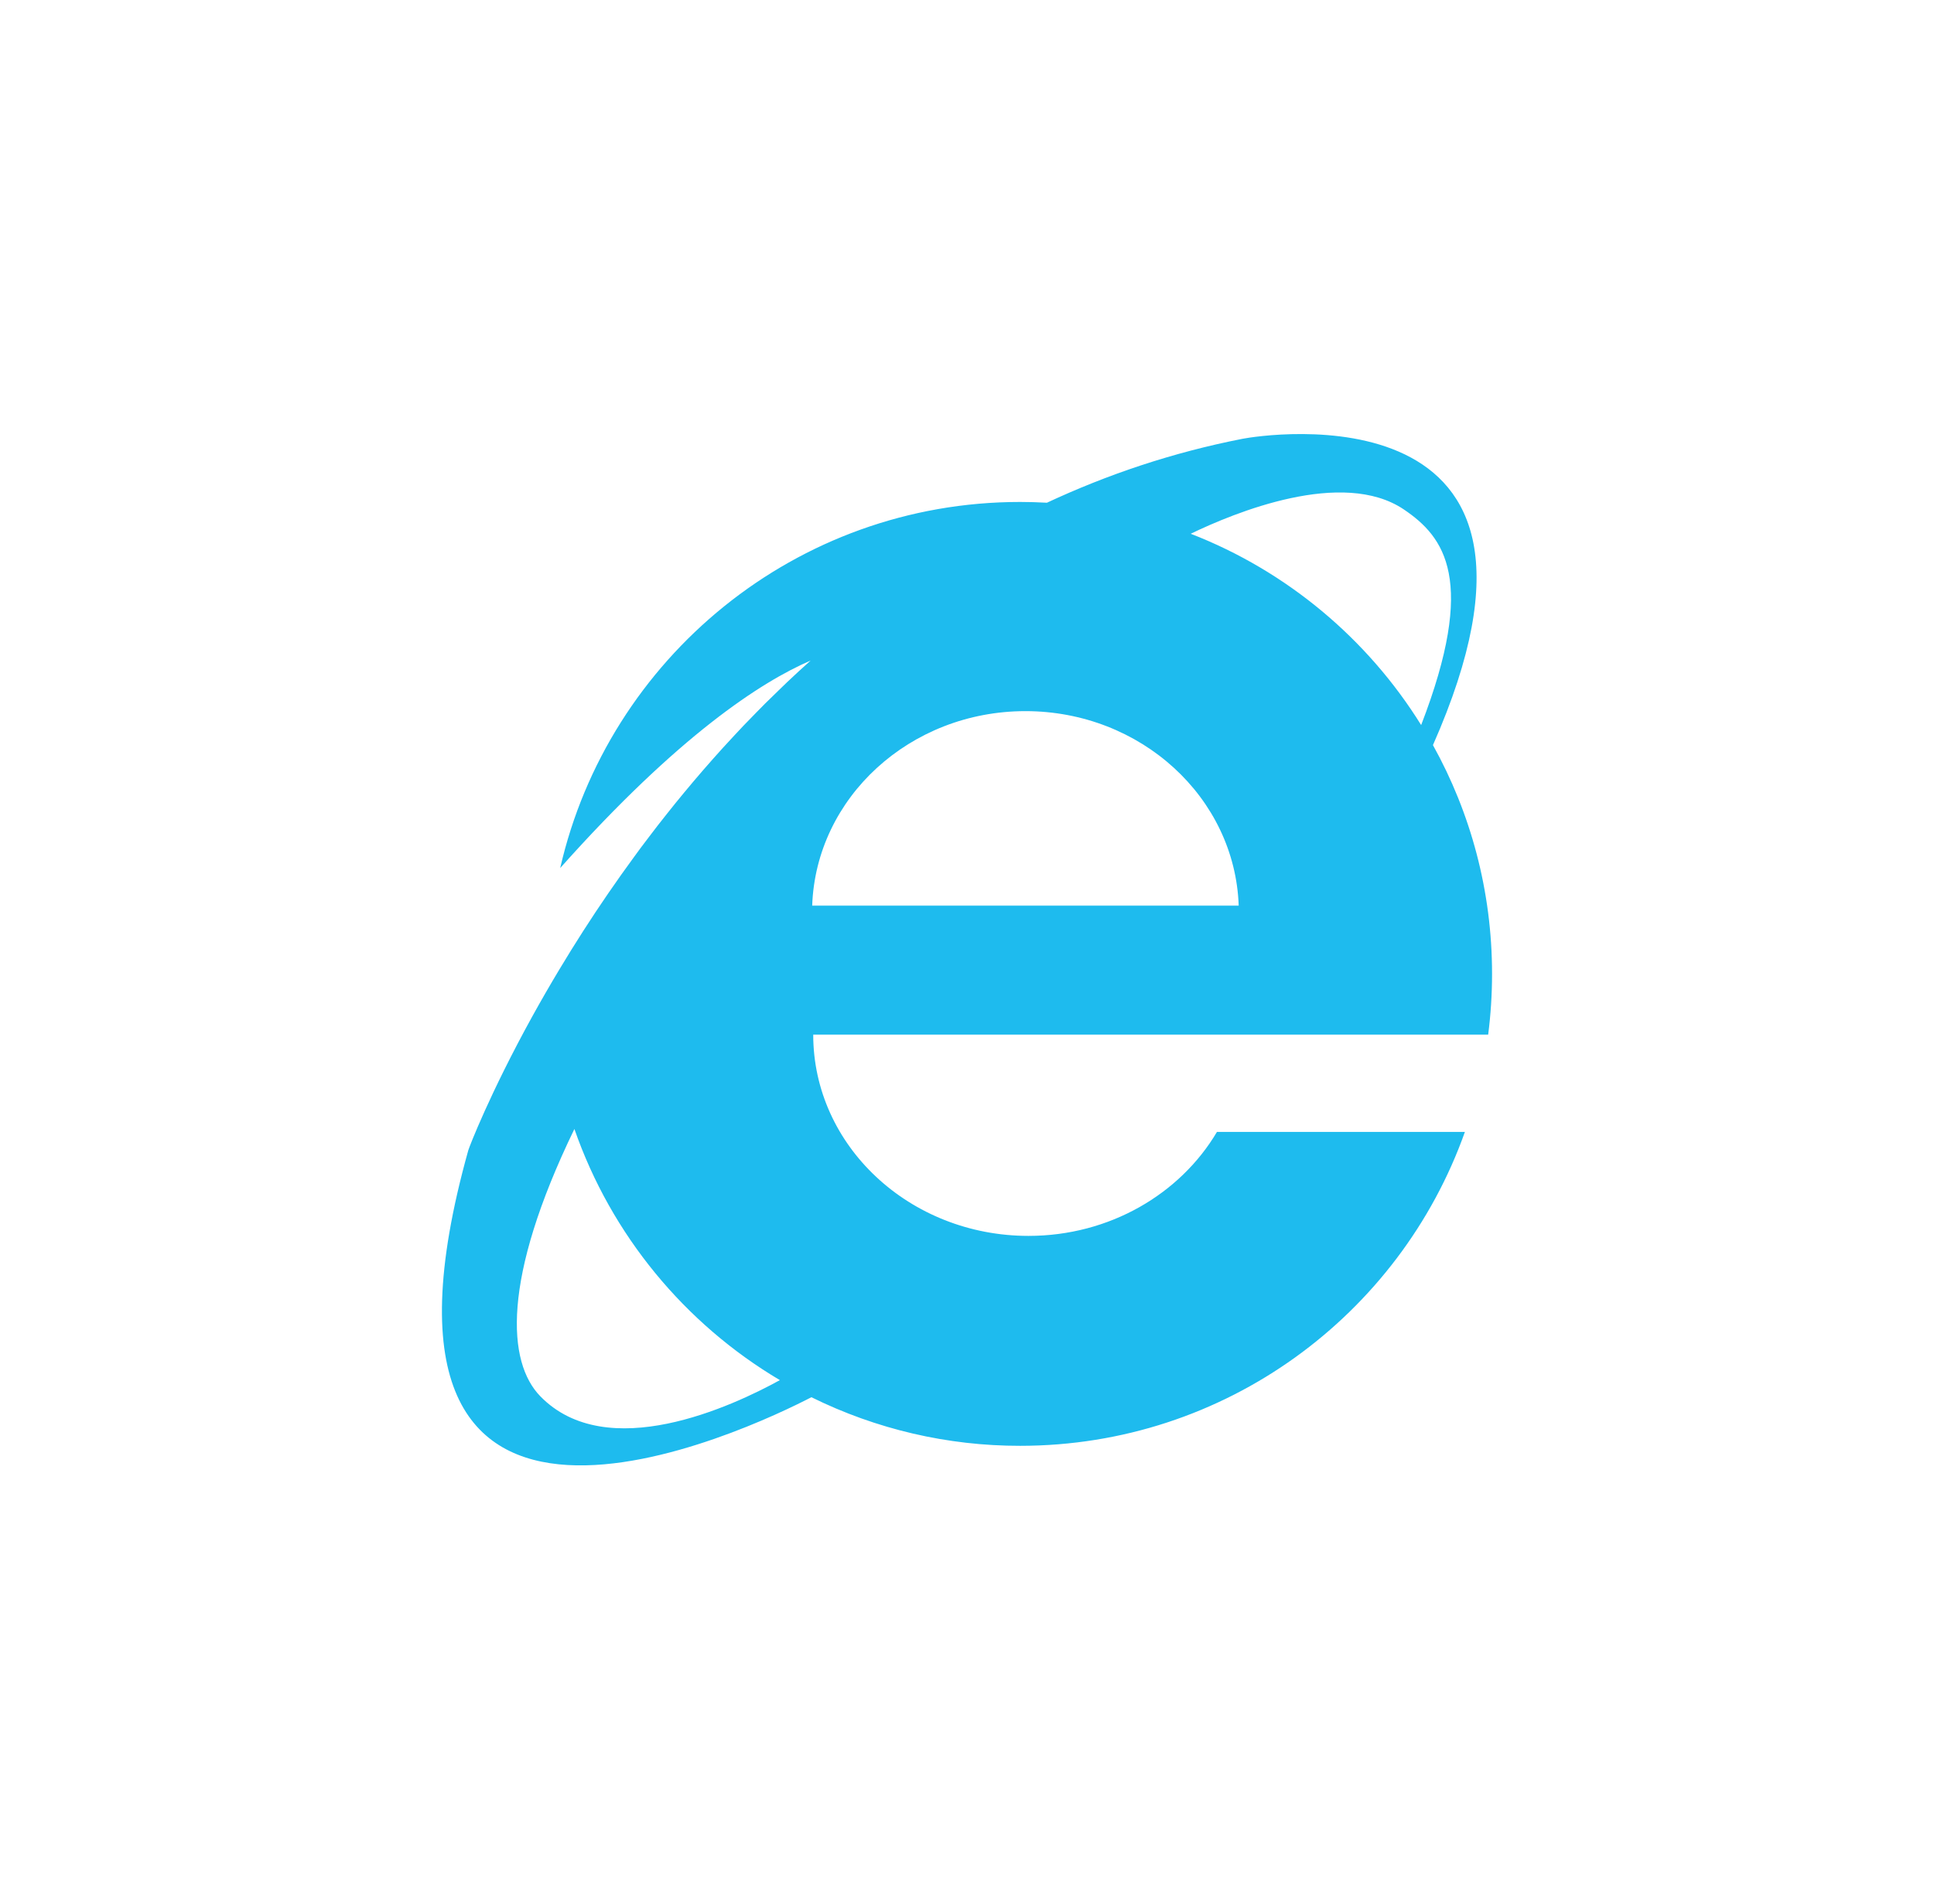
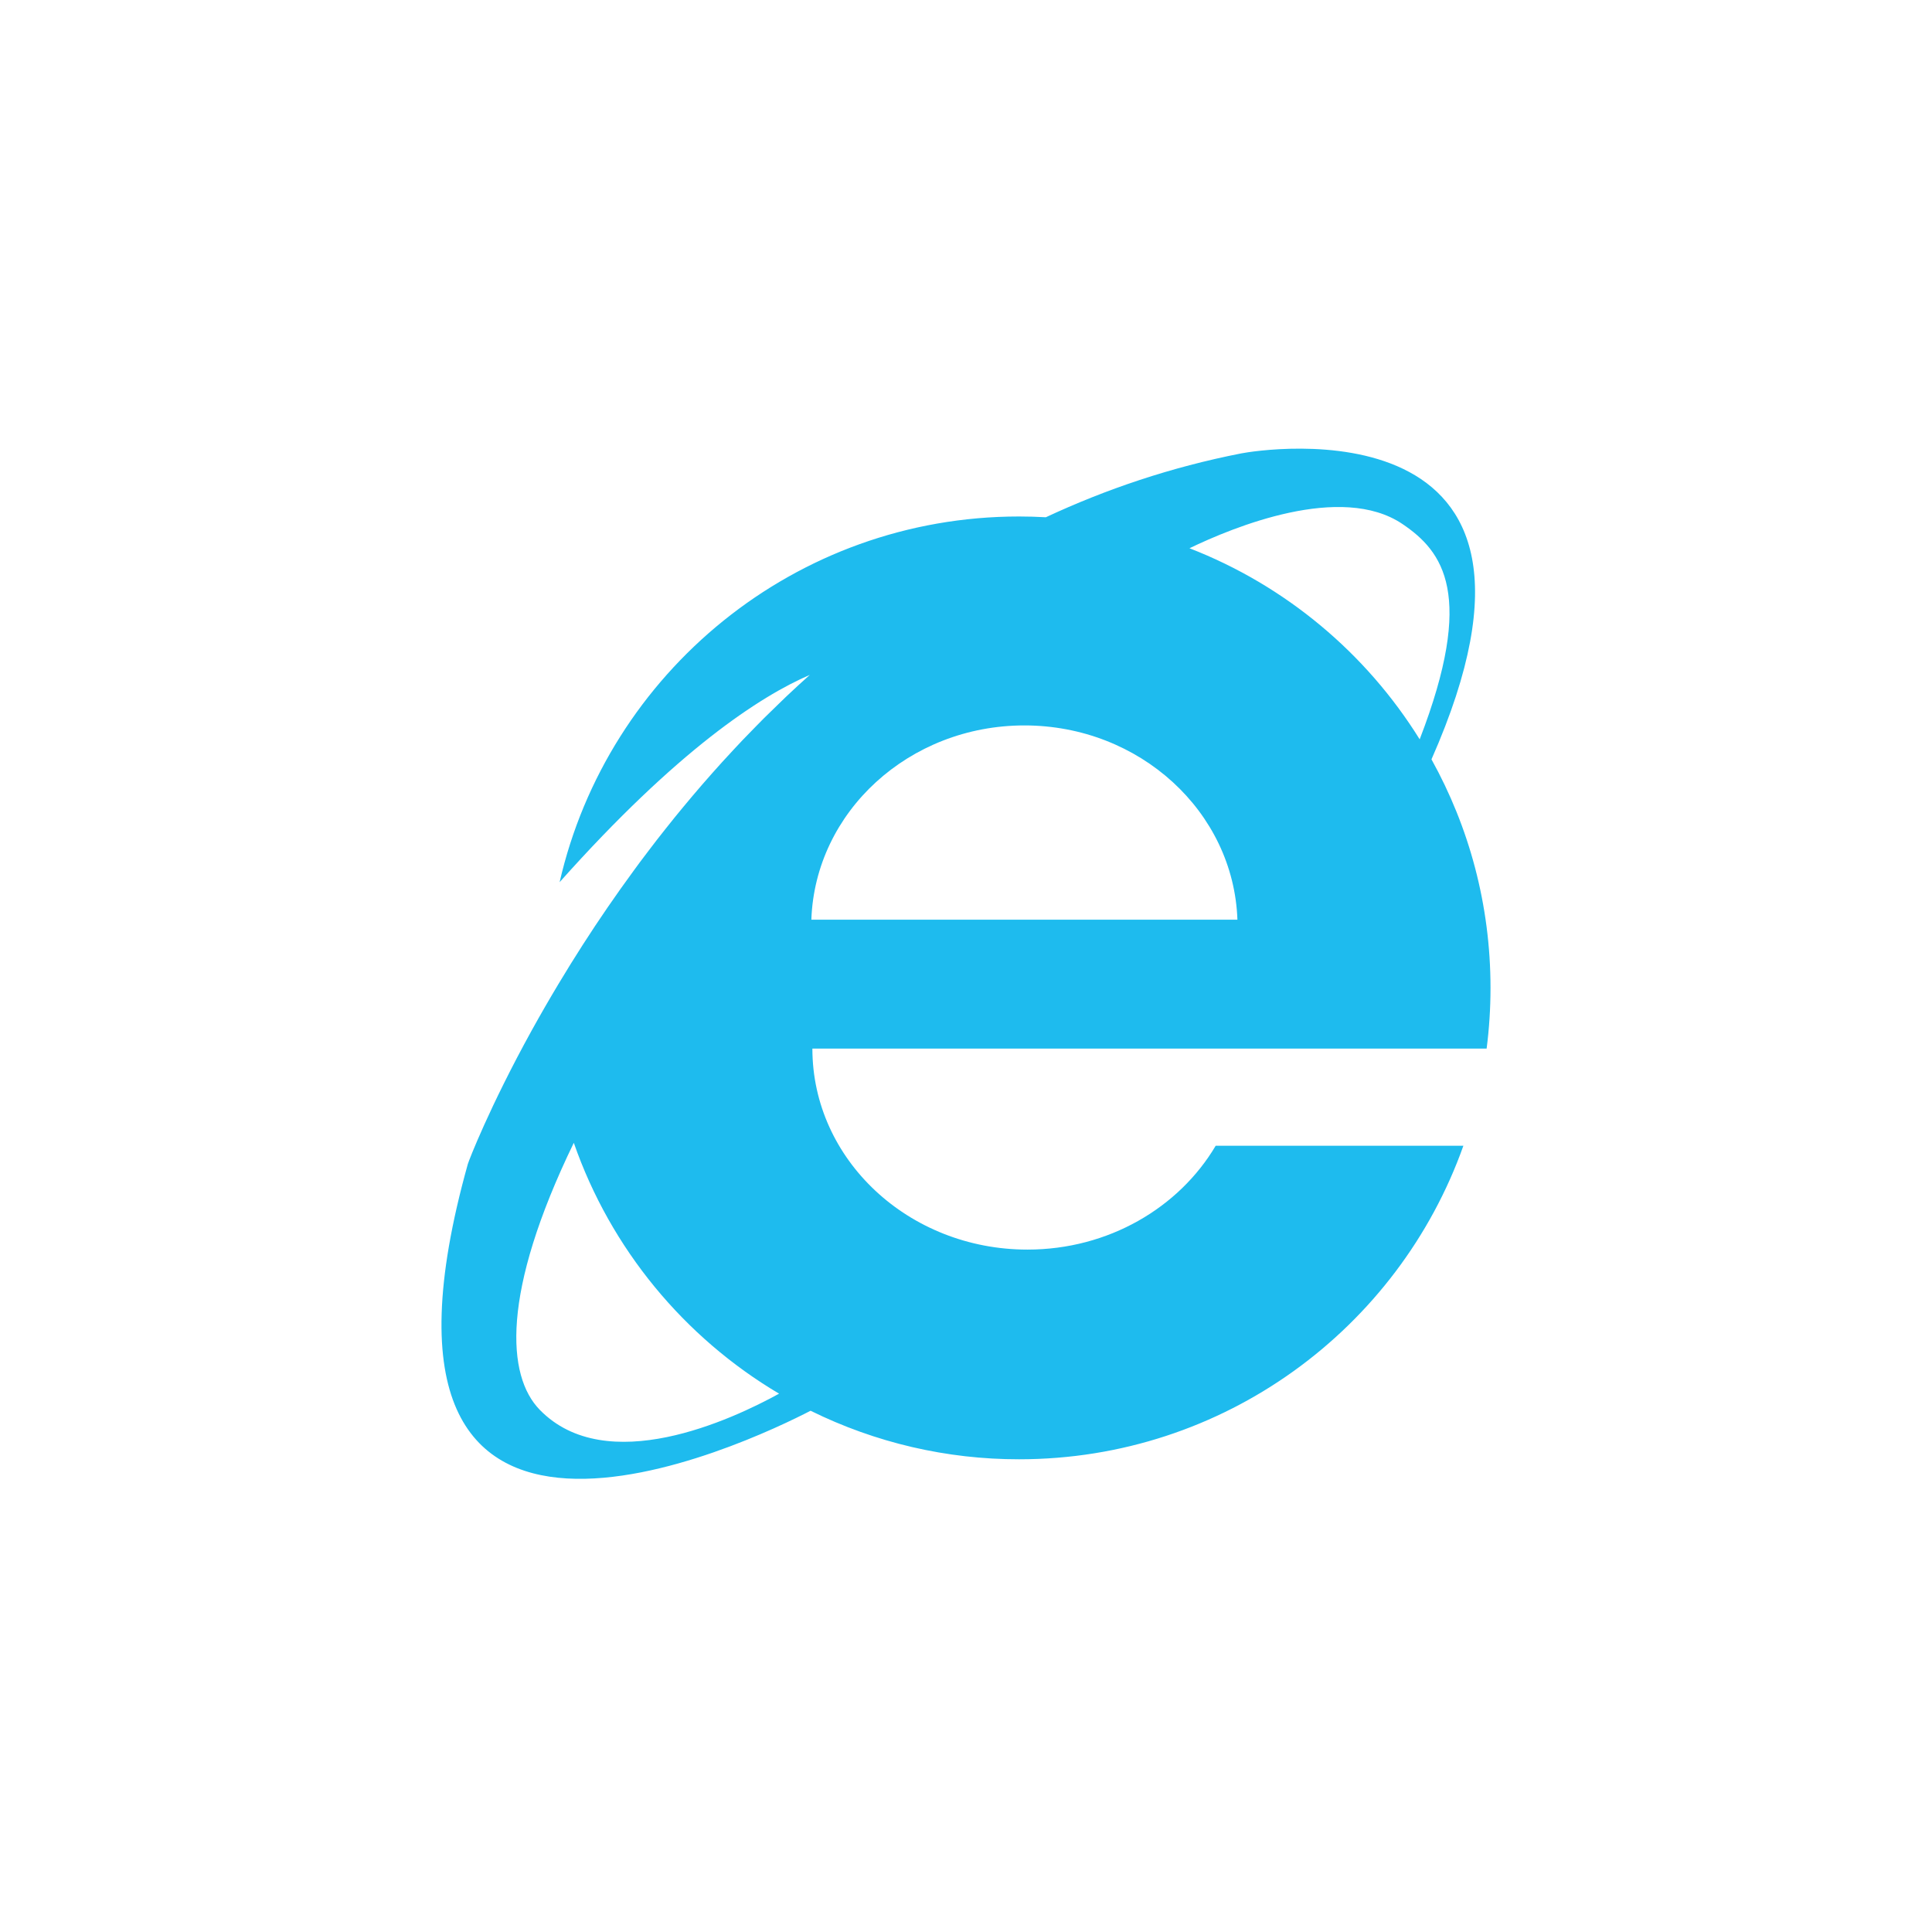
- <svg xmlns="http://www.w3.org/2000/svg" width="256" height="252">
-   <path fill="#1EBBEE" d="M197.5 128.901c0-10.989-2.841-21.313-7.823-30.283 21.235-48.06-22.754-41.021-25.203-40.542-9.319 1.824-17.941 4.751-25.895 8.463a64.004 64.004 0 0 0-3.542-.102c-29.681 0-54.526 20.702-60.885 48.455 15.644-17.55 26.592-24.632 33.149-27.466a152.84 152.84 0 0 0-3.079 2.833c-.335.317-.658.638-.989.957-.665.639-1.327 1.278-1.976 1.924-.385.384-.76.771-1.14 1.158-.574.584-1.147 1.169-1.708 1.757-.398.417-.787.837-1.178 1.255-.524.561-1.044 1.122-1.556 1.686a193.632 193.632 0 0 0-2.615 2.951 172.382 172.382 0 0 0-2.497 2.95c-.388.469-.774.937-1.154 1.405-.41.507-.812 1.013-1.213 1.518-.388.49-.777.979-1.156 1.468-.361.465-.712.929-1.066 1.394-.399.524-.801 1.049-1.189 1.571-.278.374-.545.743-.818 1.116a193.297 193.297 0 0 0-6.759 9.842l-.015.024c-.536.835-1.053 1.658-1.561 2.474l-.083.134c-.508.819-.998 1.624-1.476 2.42l-.051.084a200.86 200.86 0 0 0-3.55 6.157c-5.625 10.194-8.364 17.316-8.483 17.739-17.765 63.512 37.68 36.691 45.417 32.688a62.214 62.214 0 0 0 27.63 6.432c27.16 0 50.268-17.337 58.87-41.547h-32.82c-4.856 8.204-14.206 13.762-24.946 13.762-15.738 0-28.495-11.924-28.495-26.633h89.341c.339-2.633.514-5.318.514-8.044zm-11.669-61.467c5.379 3.63 9.694 9.332 2.284 28.532-7.105-11.428-17.797-20.393-30.504-25.32 5.781-2.792 20.096-8.697 28.22-3.212zM71.52 184.806c-4.381-4.494-5.155-15.438 4.512-35.378 4.879 14.027 14.615 25.782 27.199 33.241-6.259 3.444-22.873 11.2-31.711 2.137zm35.988-64.941c.5-14.296 12.941-25.742 28.228-25.742 15.286 0 27.729 11.446 28.228 25.742h-56.456z" />
+ <svg xmlns="http://www.w3.org/2000/svg" version="1.1" id="Ebene_1" x="0px" y="0px" width="256px" height="256px" viewBox="0 -2 256 256" enable-background="new 0 -2 256 256" xml:space="preserve">
+   <path fill="#1EBBEE" d="M197.5,128.9c0-10.988-2.841-21.313-7.822-30.282c21.234-48.06-22.755-41.021-25.203-40.542  c-9.32,1.824-17.941,4.751-25.896,8.463c-1.18-0.067-2.36-0.101-3.542-0.102c-29.681,0-54.526,20.702-60.885,48.455  c15.644-17.55,26.592-24.632,33.149-27.466c-1.039,0.931-2.065,1.875-3.079,2.833c-0.335,0.317-0.658,0.638-0.989,0.957  c-0.665,0.639-1.327,1.278-1.976,1.924c-0.385,0.384-0.76,0.771-1.14,1.158c-0.574,0.584-1.147,1.169-1.708,1.757  c-0.398,0.417-0.787,0.837-1.178,1.255c-0.524,0.561-1.044,1.122-1.556,1.686c-0.881,0.975-1.753,1.958-2.615,2.951  c-0.843,0.974-1.676,1.958-2.497,2.95c-0.388,0.469-0.774,0.937-1.154,1.405c-0.41,0.507-0.812,1.013-1.213,1.518  c-0.388,0.49-0.777,0.979-1.156,1.468c-0.361,0.465-0.712,0.929-1.066,1.394c-0.399,0.524-0.801,1.049-1.189,1.571  c-0.278,0.374-0.545,0.743-0.818,1.116c-2.354,3.21-4.608,6.492-6.759,9.842l-0.015,0.024c-0.536,0.835-1.053,1.658-1.561,2.474  l-0.083,0.134c-0.508,0.819-0.998,1.624-1.476,2.421l-0.051,0.084c-1.22,2.031-2.403,4.083-3.55,6.156  c-5.625,10.194-8.364,17.316-8.483,17.739c-17.765,63.512,37.68,36.69,45.417,32.688c8.592,4.242,18.048,6.443,27.63,6.432  c27.159,0,50.269-17.338,58.87-41.547h-32.82c-4.855,8.203-14.206,13.762-24.945,13.762c-15.739,0-28.496-11.924-28.496-26.633  h89.341C197.325,134.313,197.5,131.627,197.5,128.9z M185.831,67.434c5.379,3.63,9.694,9.332,2.284,28.532  c-7.105-11.428-17.797-20.393-30.504-25.32C163.393,67.854,177.707,61.949,185.831,67.434z M71.52,184.807  c-4.381-4.494-5.155-15.438,4.512-35.379c4.879,14.027,14.615,25.782,27.199,33.241C96.972,186.113,80.358,193.869,71.52,184.807z   M107.508,119.865c0.5-14.296,12.941-25.742,28.229-25.742c15.285,0,27.729,11.446,28.228,25.742H107.508z" />
</svg>
